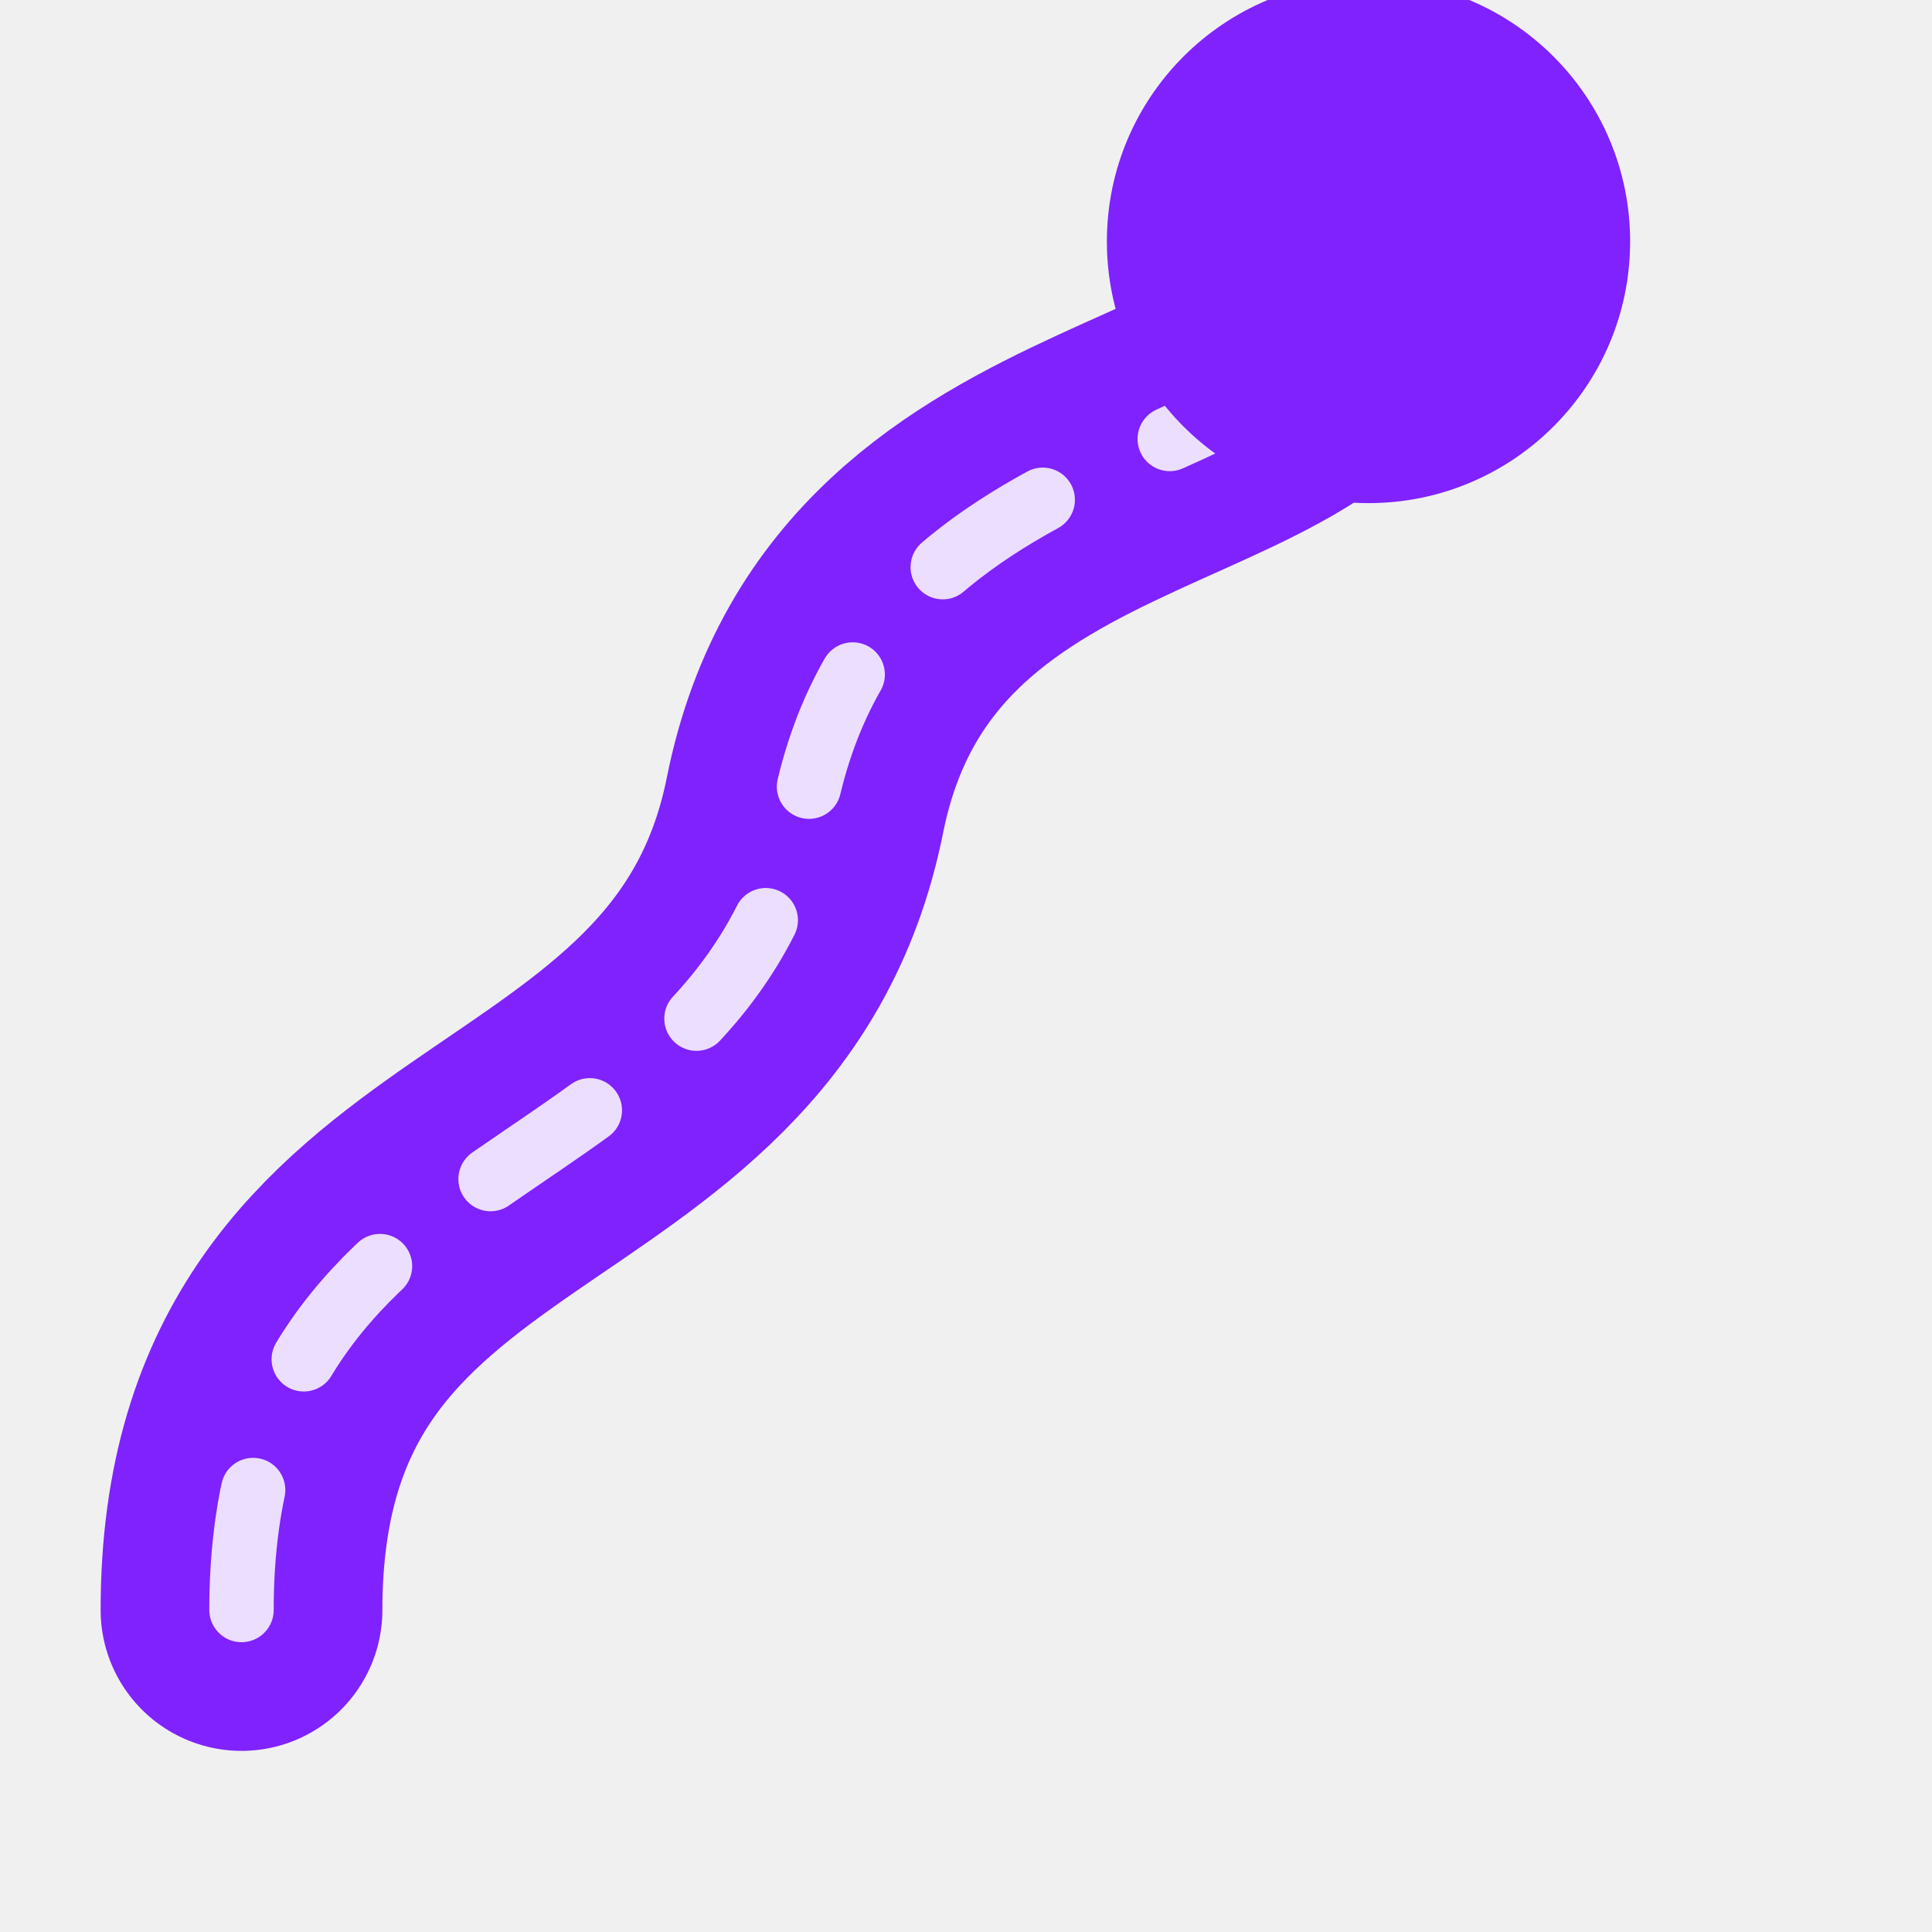
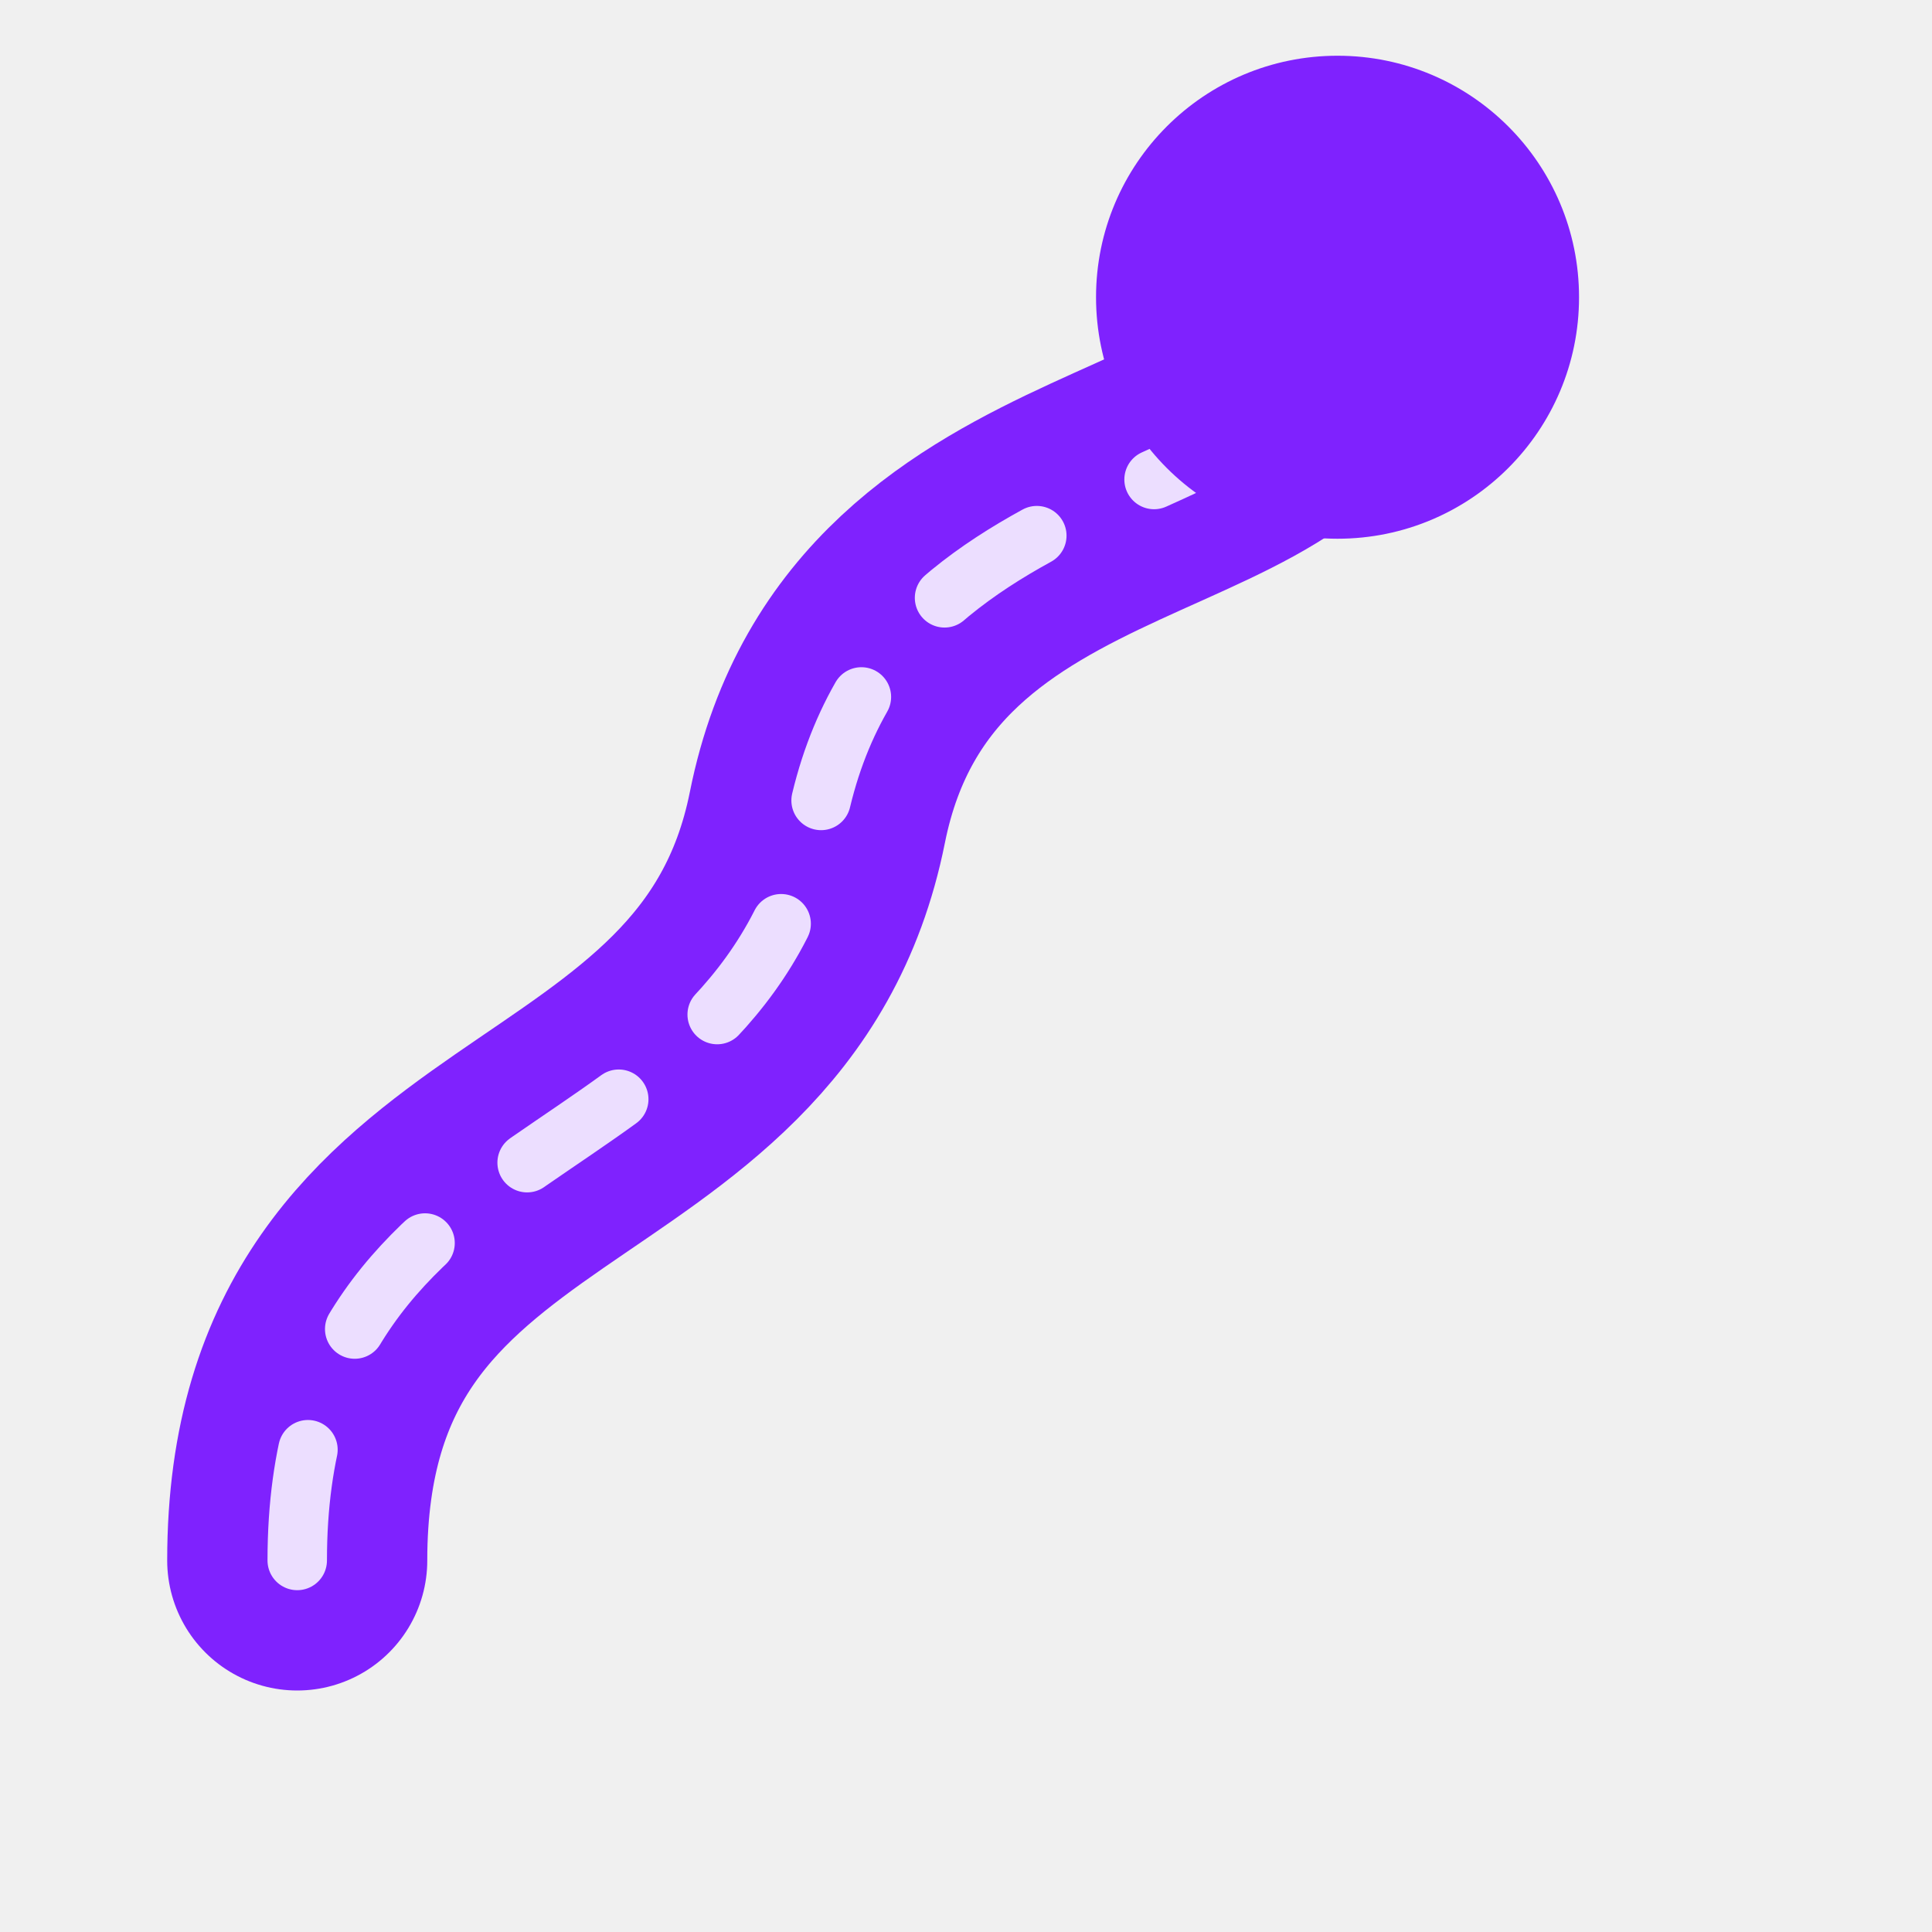
- <svg xmlns="http://www.w3.org/2000/svg" viewBox="0 0 48 48" width="48" height="48">
+ <svg xmlns="http://www.w3.org/2000/svg" viewBox="-2 -2 52 52" width="48" height="48">
  <path d="M6 40C6 28 18 30 20 20C22 10 34 12 34 6" stroke="#7f22fe" stroke-width="7" stroke-linecap="round" fill="none" />
  <path d="M6 40C6 28 18 30 20 20C22 10 34 12 34 6" stroke="#ffffff" stroke-opacity="0.85" stroke-width="1.6" stroke-dasharray="3 3.5" stroke-linecap="round" fill="none" />
  <circle cx="34" cy="6" r="6.5" fill="#7f22fe" />
</svg>
